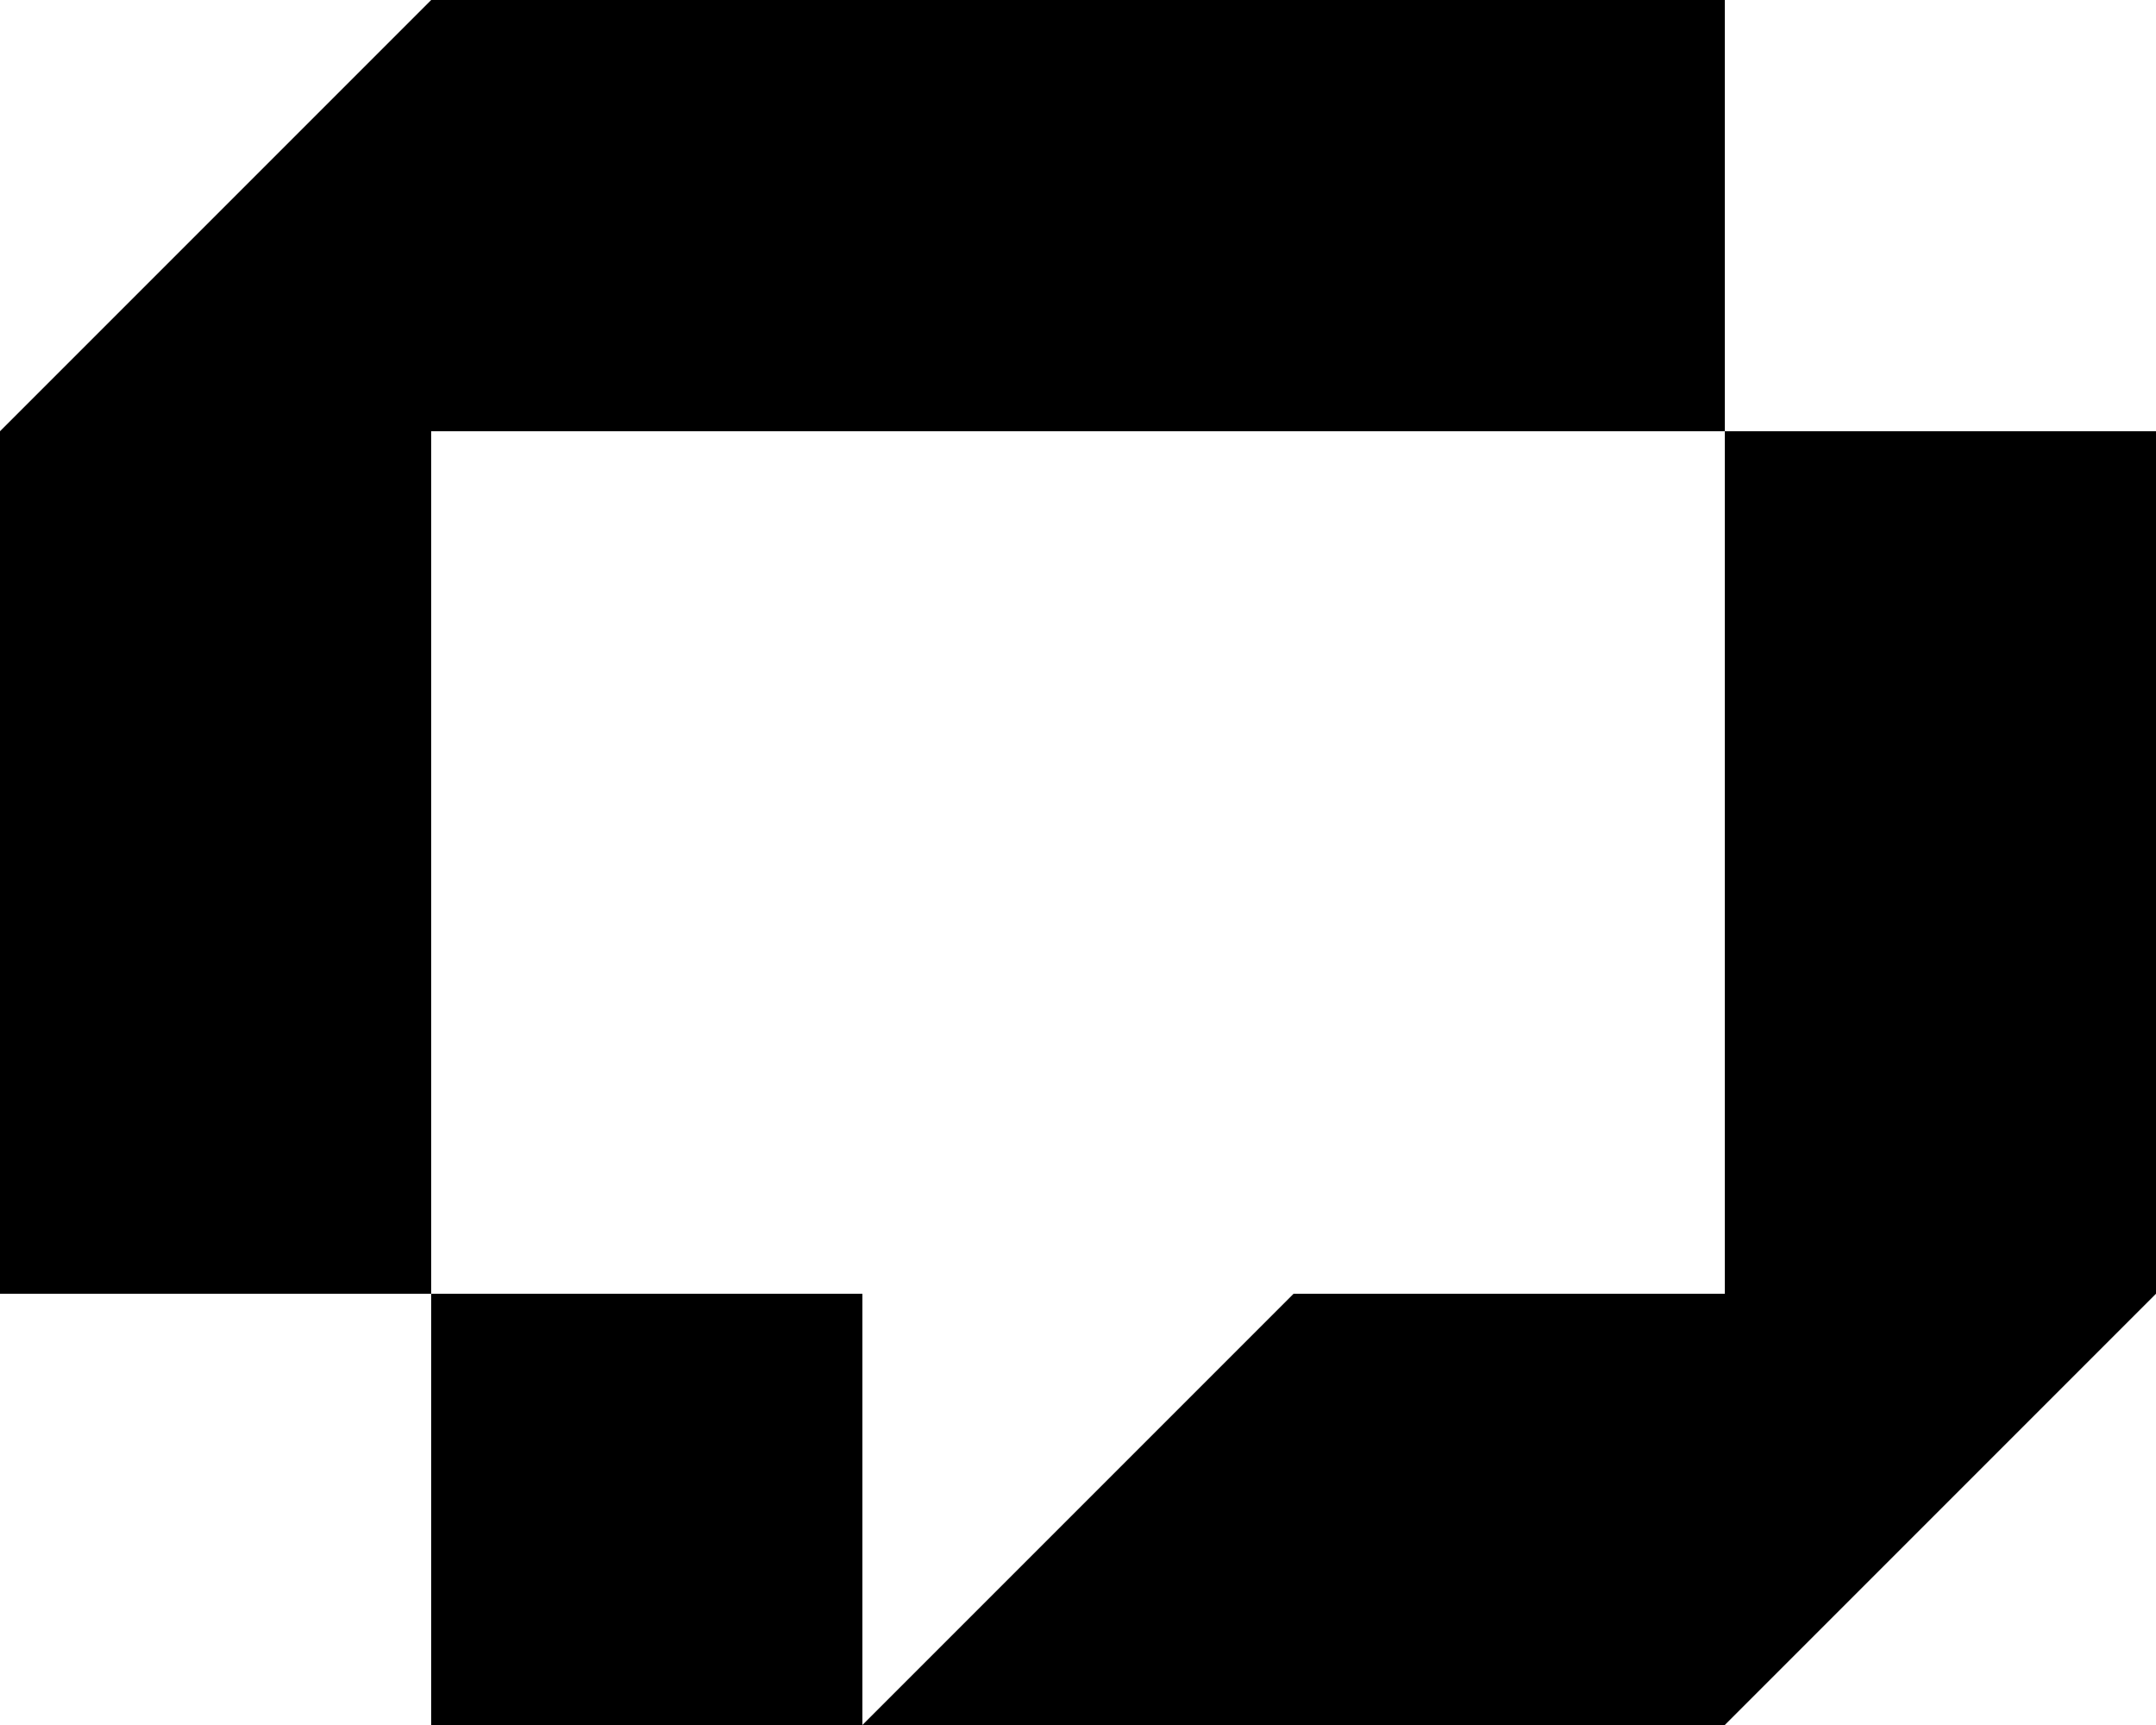
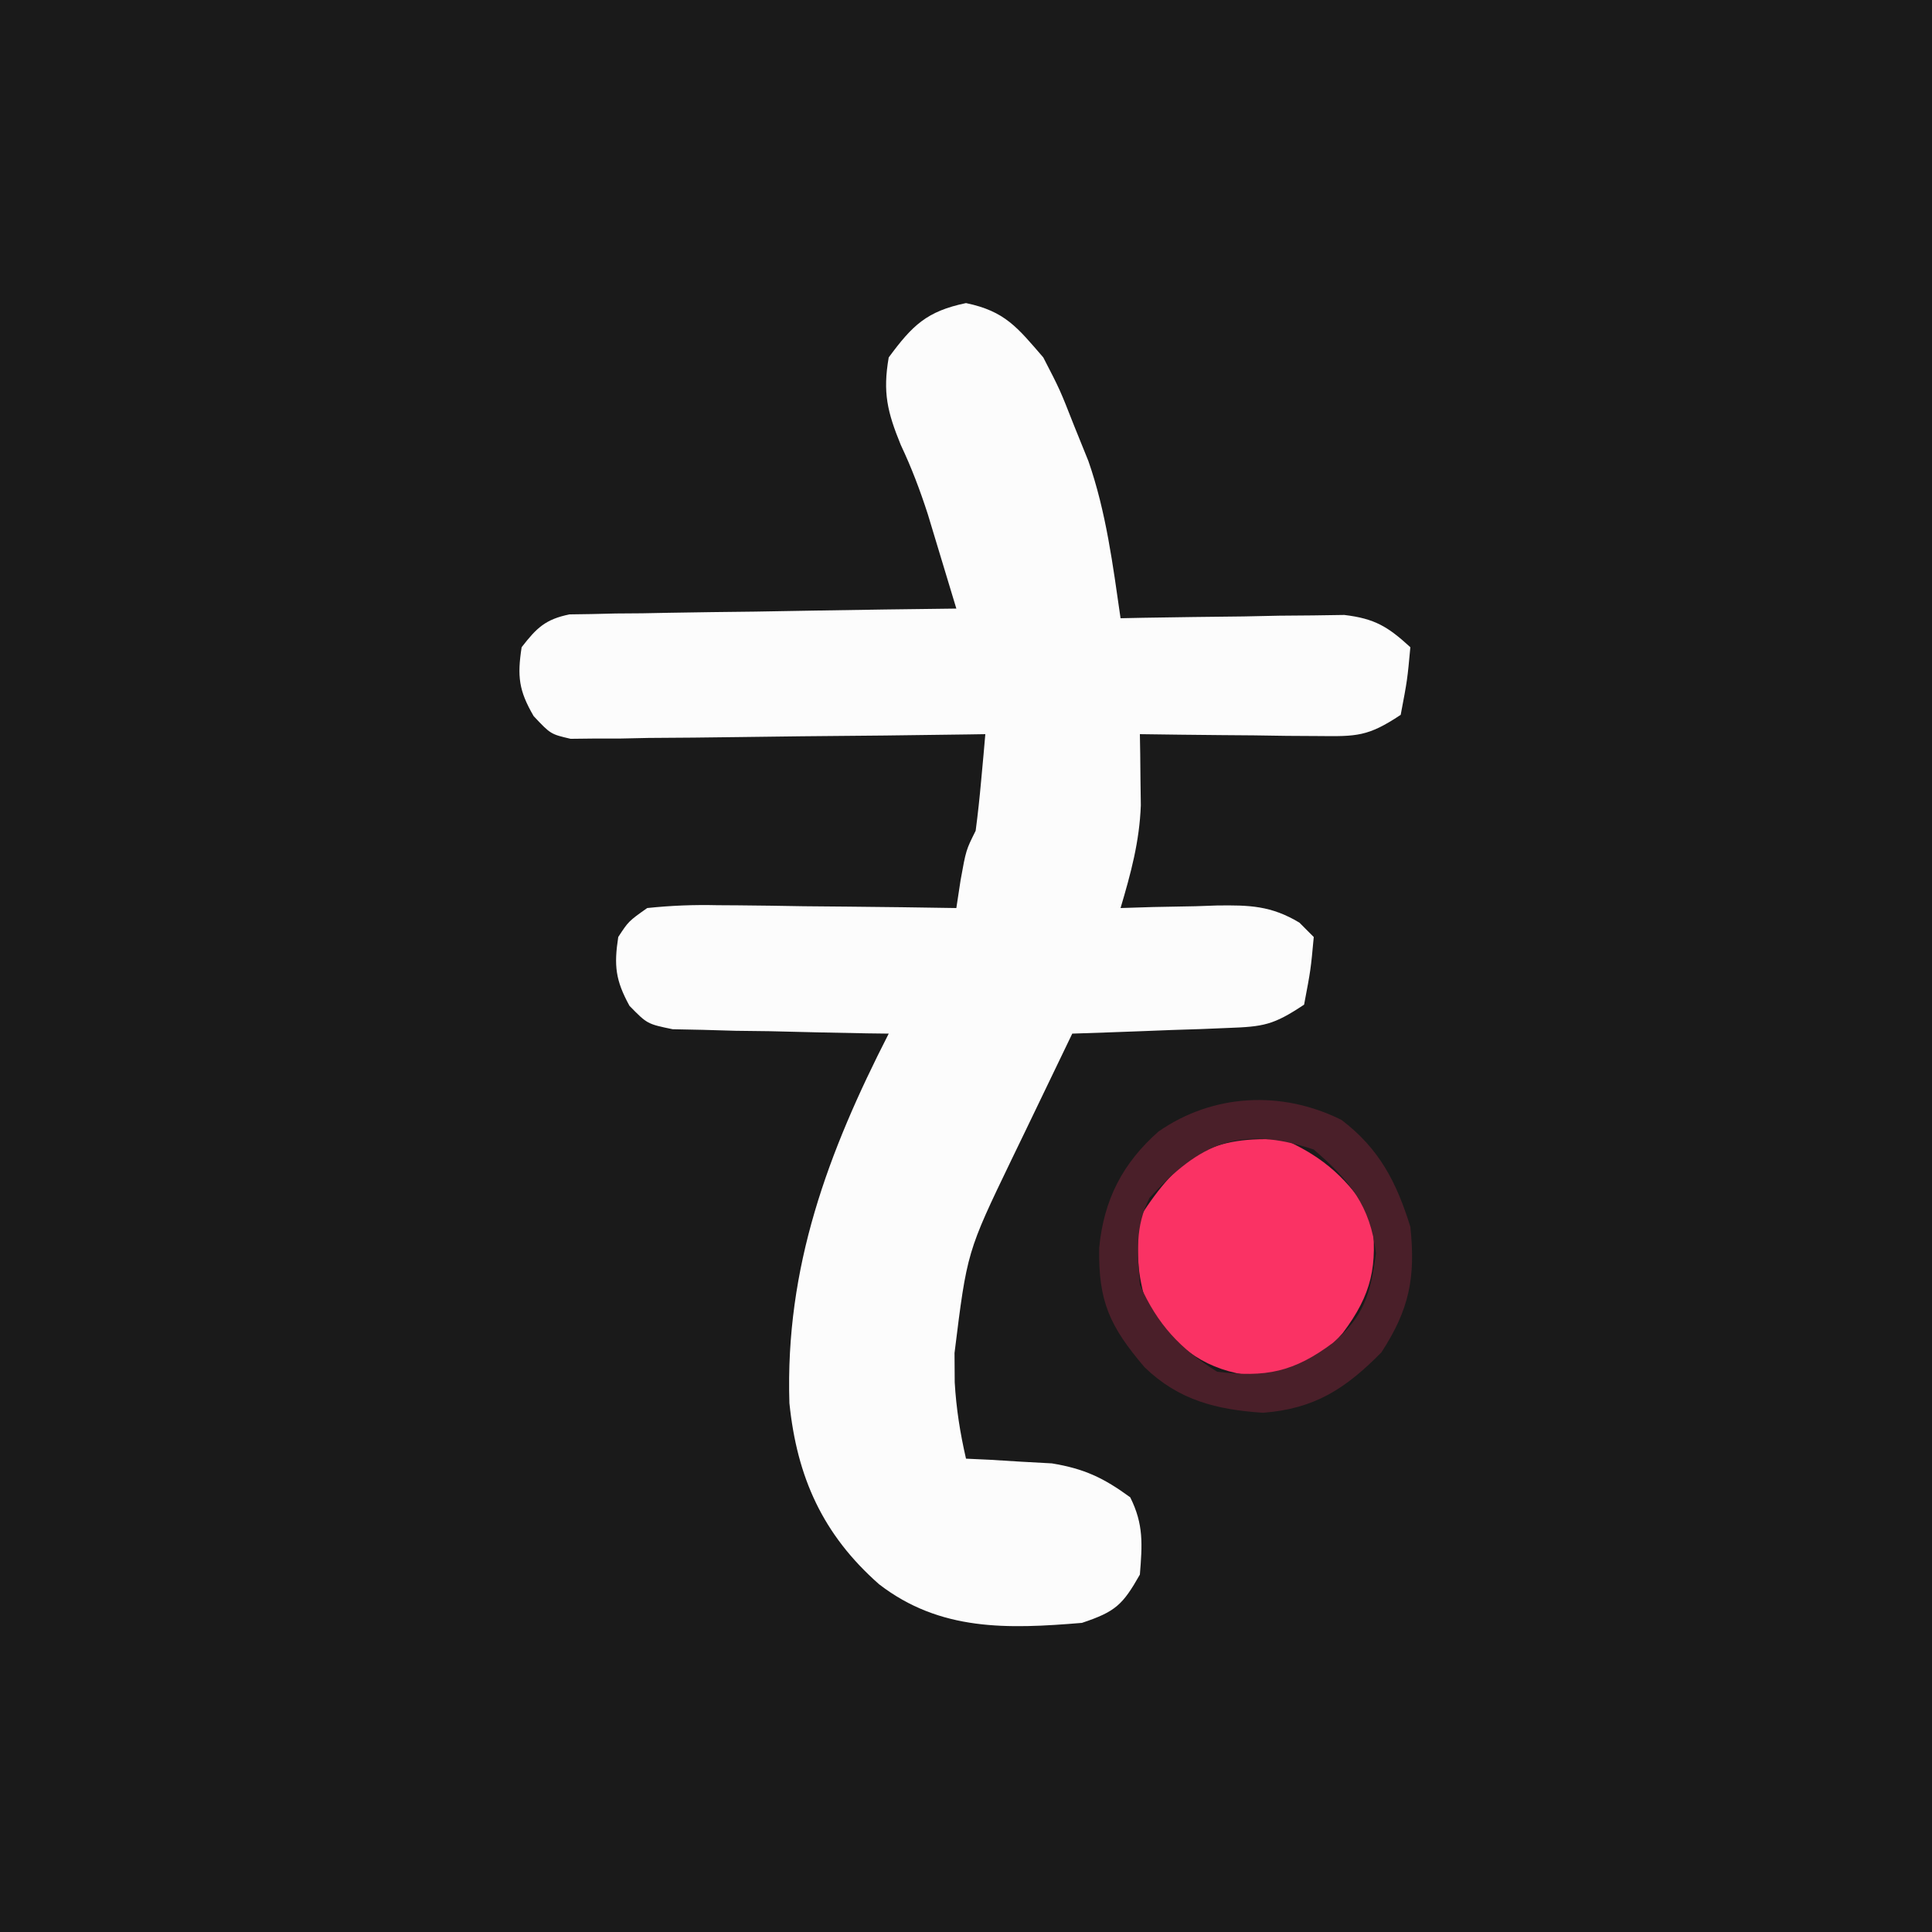
- <svg xmlns="http://www.w3.org/2000/svg" width="90" height="72" viewBox="0 0 90 72" fill="none">
-   <path fill-rule="evenodd" clip-rule="evenodd" d="M36 0H18L8.438 9.562L0 18V36V54H18V72H36V54H18V36V18H36H54H72V36V54H54H54V54L44.438 63.562L36 72H54H54H72L81.562 62.438L90 54V36V18H72V0H54H36Z" fill="black" />
+ <svg xmlns="http://www.w3.org/2000/svg" version="1.1" width="200" height="200">
+   <path d="M0 0 C66 0 132 0 200 0 C200 66 200 132 200 200 C134 200 68 200 0 200 C0 134 0 68 0 0 Z " fill="#1A1A1A" transform="translate(0,0)" />
+   <path d="M0 0 C4.047 0.843 5.31 2.516 8 5.625 C9.73 8.973 9.73 8.973 11.188 12.688 C11.92 14.499 11.92 14.499 12.668 16.348 C14.507 21.613 15.206 27.123 16 32.625 C16.767 32.609 17.533 32.594 18.323 32.577 C21.799 32.515 25.274 32.476 28.75 32.438 C29.957 32.412 31.163 32.387 32.406 32.361 C33.566 32.352 34.727 32.342 35.922 32.332 C37.524 32.308 37.524 32.308 39.159 32.284 C42.331 32.665 43.672 33.496 46 35.625 C45.688 39 45.688 39 45 42.625 C41.601 44.891 40.437 44.862 36.457 44.82 C34.847 44.811 34.847 44.811 33.205 44.801 C32.086 44.784 30.966 44.767 29.812 44.75 C28.681 44.741 27.55 44.732 26.385 44.723 C23.59 44.699 20.795 44.666 18 44.625 C18.012 45.293 18.023 45.961 18.035 46.65 C18.044 47.536 18.053 48.423 18.062 49.336 C18.074 50.21 18.086 51.085 18.098 51.986 C17.958 55.756 17.069 59.016 16 62.625 C17.663 62.573 17.663 62.573 19.359 62.52 C20.823 62.491 22.286 62.464 23.75 62.438 C24.48 62.412 25.209 62.387 25.961 62.361 C29.345 62.315 31.579 62.372 34.516 64.137 C35.005 64.628 35.495 65.119 36 65.625 C35.688 69 35.688 69 35 72.625 C31.816 74.748 30.795 74.905 27.113 75.039 C26.175 75.078 25.238 75.116 24.271 75.156 C23.295 75.187 22.319 75.218 21.312 75.25 C20.324 75.289 19.336 75.327 18.318 75.367 C15.879 75.461 13.44 75.547 11 75.625 C9.369 78.997 7.746 82.373 6.125 85.75 C5.665 86.701 5.205 87.653 4.73 88.633 C0.108 98.226 0.108 98.226 -1.188 108.688 C-1.178 110.19 -1.178 110.19 -1.168 111.723 C-1.01 114.452 -0.61 116.965 0 119.625 C0.808 119.662 1.616 119.7 2.449 119.738 C3.518 119.804 4.586 119.87 5.688 119.938 C6.743 119.996 7.799 120.054 8.887 120.113 C12.265 120.669 14.249 121.618 17 123.625 C18.405 126.434 18.249 128.513 18 131.625 C16.22 134.761 15.477 135.466 12 136.625 C4.304 137.267 -2.683 137.5 -9 132.625 C-14.829 127.488 -17.496 121.549 -18.281 113.875 C-18.731 99.783 -14.285 87.92 -8 75.625 C-8.742 75.616 -9.483 75.606 -10.247 75.597 C-13.603 75.543 -16.957 75.459 -20.312 75.375 C-21.48 75.361 -22.647 75.347 -23.85 75.332 C-24.968 75.3 -26.086 75.268 -27.238 75.234 C-28.27 75.213 -29.302 75.192 -30.365 75.171 C-33 74.625 -33 74.625 -34.837 72.747 C-36.282 70.111 -36.456 68.589 -36 65.625 C-34.932 63.991 -34.932 63.991 -33 62.625 C-30.483 62.363 -28.219 62.275 -25.707 62.332 C-24.648 62.338 -24.648 62.338 -23.568 62.345 C-21.315 62.362 -19.064 62.399 -16.812 62.438 C-15.285 62.453 -13.757 62.466 -12.229 62.479 C-8.485 62.512 -4.743 62.563 -1 62.625 C-0.856 61.676 -0.711 60.727 -0.562 59.75 C0 56.625 0 56.625 1 54.625 C1.226 52.921 1.409 51.212 1.562 49.5 C1.646 48.59 1.73 47.68 1.816 46.742 C1.907 45.694 1.907 45.694 2 44.625 C1.443 44.634 0.886 44.643 0.312 44.652 C-5.479 44.74 -11.27 44.801 -17.061 44.845 C-19.223 44.865 -21.386 44.892 -23.548 44.927 C-26.653 44.975 -29.758 44.998 -32.863 45.016 C-33.832 45.036 -34.801 45.057 -35.799 45.078 C-37.15 45.079 -37.15 45.079 -38.529 45.079 C-39.718 45.092 -39.718 45.092 -40.931 45.106 C-43 44.625 -43 44.625 -44.756 42.757 C-46.298 40.114 -46.464 38.638 -46 35.625 C-44.451 33.628 -43.547 32.736 -41.045 32.226 C-39.936 32.21 -39.936 32.21 -38.804 32.193 C-37.543 32.163 -37.543 32.163 -36.257 32.133 C-35.353 32.126 -34.45 32.12 -33.52 32.113 C-32.592 32.095 -31.664 32.077 -30.707 32.059 C-27.743 32.005 -24.778 31.971 -21.812 31.938 C-19.803 31.904 -17.793 31.87 -15.783 31.834 C-10.856 31.749 -5.928 31.682 -1 31.625 C-1.627 29.539 -2.258 27.455 -2.891 25.371 C-3.242 24.21 -3.593 23.049 -3.954 21.853 C-4.765 19.351 -5.631 17.057 -6.75 14.688 C-8.142 11.278 -8.632 9.26 -8 5.625 C-5.544 2.302 -4.074 0.849 0 0 Z " fill="#FCFCFC" transform="translate(100,31.375)" />
+   <path d="M0 0 C4.09 1.807 6.662 4.191 9 8 C9.628 13.026 9.033 15.956 6 20 C3.247 23.212 0.97 23.869 -3.25 24.438 C-8.184 23.862 -10.798 21.718 -14 18 C-15.235 14.294 -15.455 11.902 -15 8 C-10.917 1.643 -7.658 -0.519 0 0 Z " fill="#FA3264" transform="translate(133,118)" />
+   <path d="M0 0 C3.92 2.986 5.687 6.442 7.121 11.062 C7.674 16.318 7.012 19.629 4.121 24.062 C0.419 27.815 -2.775 29.901 -8.129 30.312 C-12.928 29.993 -16.844 29.029 -20.395 25.598 C-23.994 21.367 -25.191 18.801 -25.09 13.219 C-24.601 8.218 -22.659 4.472 -18.941 1.188 C-13.333 -2.704 -6.224 -3.106 0 0 Z M-19.879 8.062 C-21.411 11.127 -21.108 13.679 -20.879 17.062 C-19.072 21.152 -16.688 23.725 -12.879 26.062 C-7.853 26.691 -4.923 26.096 -0.879 23.062 C2.333 20.31 2.991 18.032 3.559 13.812 C2.983 8.878 0.839 6.264 -2.879 3.062 C-10.537 0.51 -14.674 2.387 -19.879 8.062 Z " fill="#4A1F29" transform="translate(138.8789,115.9375)" />
</svg>
